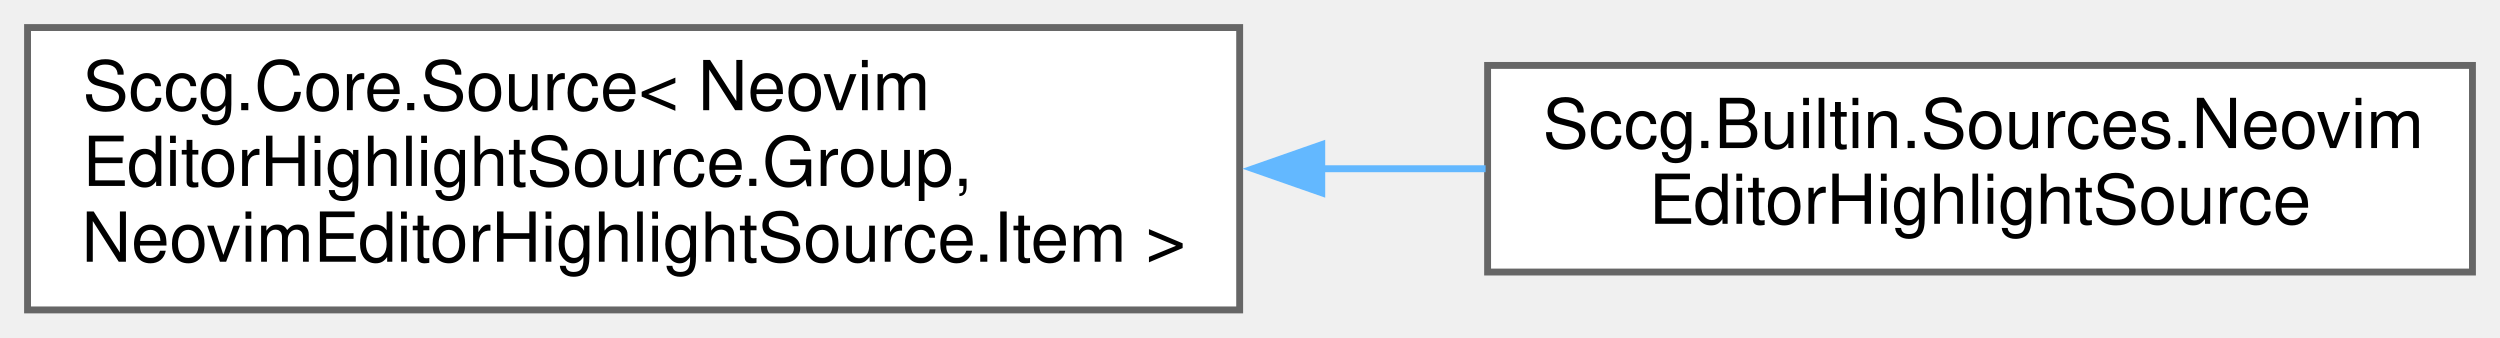
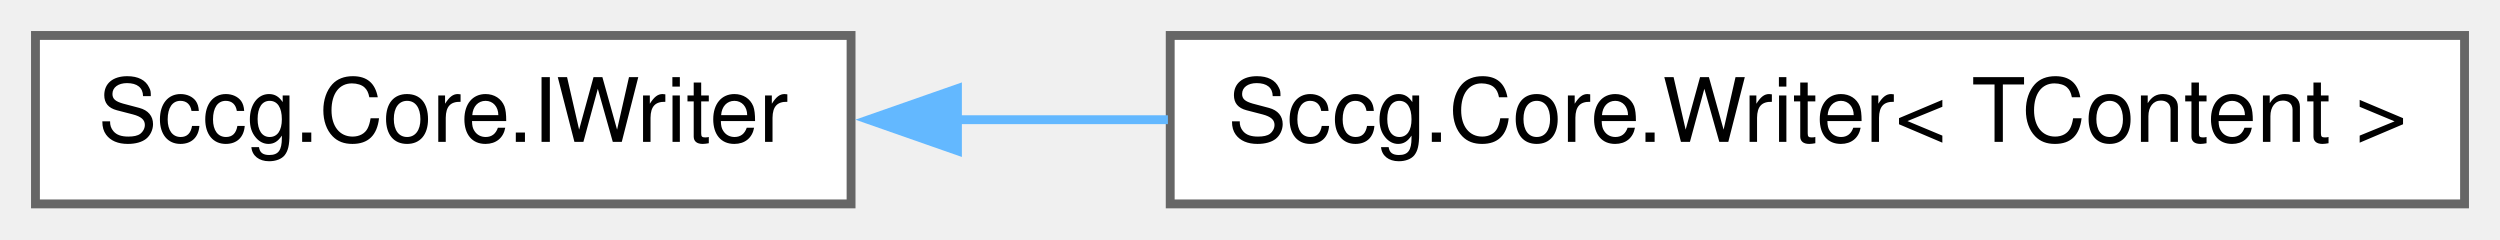
- <svg xmlns="http://www.w3.org/2000/svg" xmlns:xlink="http://www.w3.org/1999/xlink" width="363pt" height="49pt" viewBox="0.00 0.00 363.00 49.00">
-   <g id="graph0" class="graph" transform="scale(1 1) rotate(0) translate(4 45)">
+ <svg xmlns="http://www.w3.org/2000/svg" xmlns:xlink="http://www.w3.org/1999/xlink" width="282pt" height="27pt" viewBox="0.00 0.00 282.00 27.00">
+   <g id="graph0" class="graph" transform="scale(1 1) rotate(0) translate(4 23)">
    <g id="node1" class="node">
      <g id="a_node1">
-         <a xlink:href="classSccg_1_1Core_1_1Source.html" target="_top" xlink:title=" ">
-           <polygon fill="white" stroke="#666666" points="176,-41 0,-41 0,0 176,0 176,-41" />
-           <text text-anchor="start" x="8" y="-29" font-family="Helvetica,sans-Serif" font-size="10.00">Sccg.Core.Source&lt; Neovim</text>
-           <text text-anchor="start" x="8" y="-18" font-family="Helvetica,sans-Serif" font-size="10.00">EditorHighlightSource.Group,</text>
-           <text text-anchor="middle" x="88" y="-7" font-family="Helvetica,sans-Serif" font-size="10.00"> NeovimEditorHighlightSource.Item &gt;</text>
+         <a xlink:href="interfaceSccg_1_1Core_1_1IWriter.html" target="_top" xlink:title=" ">
+           <polygon fill="white" stroke="#666666" points="92,-19 0,-19 0,0 92,0 92,-19" />
+           <text text-anchor="middle" x="46" y="-7" font-family="Helvetica,sans-Serif" font-size="10.00">Sccg.Core.IWriter</text>
        </a>
      </g>
    </g>
    <g id="node2" class="node">
      <g id="a_node2">
-         <a xlink:href="classSccg_1_1Builtin_1_1Sources_1_1NeovimEditorHighlightSource.html" target="_top" xlink:title=" ">
-           <polygon fill="white" stroke="#666666" points="355,-35.5 212,-35.5 212,-5.5 355,-5.5 355,-35.5" />
-           <text text-anchor="start" x="220" y="-23.5" font-family="Helvetica,sans-Serif" font-size="10.00">Sccg.Builtin.Sources.Neovim</text>
-           <text text-anchor="middle" x="283.5" y="-12.5" font-family="Helvetica,sans-Serif" font-size="10.00">EditorHighlightSource</text>
+         <a xlink:href="classSccg_1_1Core_1_1Writer.html" target="_top" xlink:title=" ">
+           <polygon fill="white" stroke="#666666" points="274,-19 128,-19 128,0 274,0 274,-19" />
+           <text text-anchor="middle" x="201" y="-7" font-family="Helvetica,sans-Serif" font-size="10.00">Sccg.Core.Writer&lt; TContent &gt;</text>
        </a>
      </g>
    </g>
    <g id="edge1" class="edge">
-       <path fill="none" stroke="#63b8ff" d="M187.8,-20.5C195.86,-20.5 203.91,-20.5 211.71,-20.5" />
-       <polygon fill="#63b8ff" stroke="#63b8ff" points="187.92,-17 177.92,-20.5 187.92,-24 187.92,-17" />
+       <path fill="none" stroke="#63b8ff" d="M103.99,-9.5C111.74,-9.5 119.77,-9.5 127.74,-9.5" />
+       <polygon fill="#63b8ff" stroke="#63b8ff" points="104,-6 94,-9.5 104,-13 104,-6" />
    </g>
  </g>
</svg>
